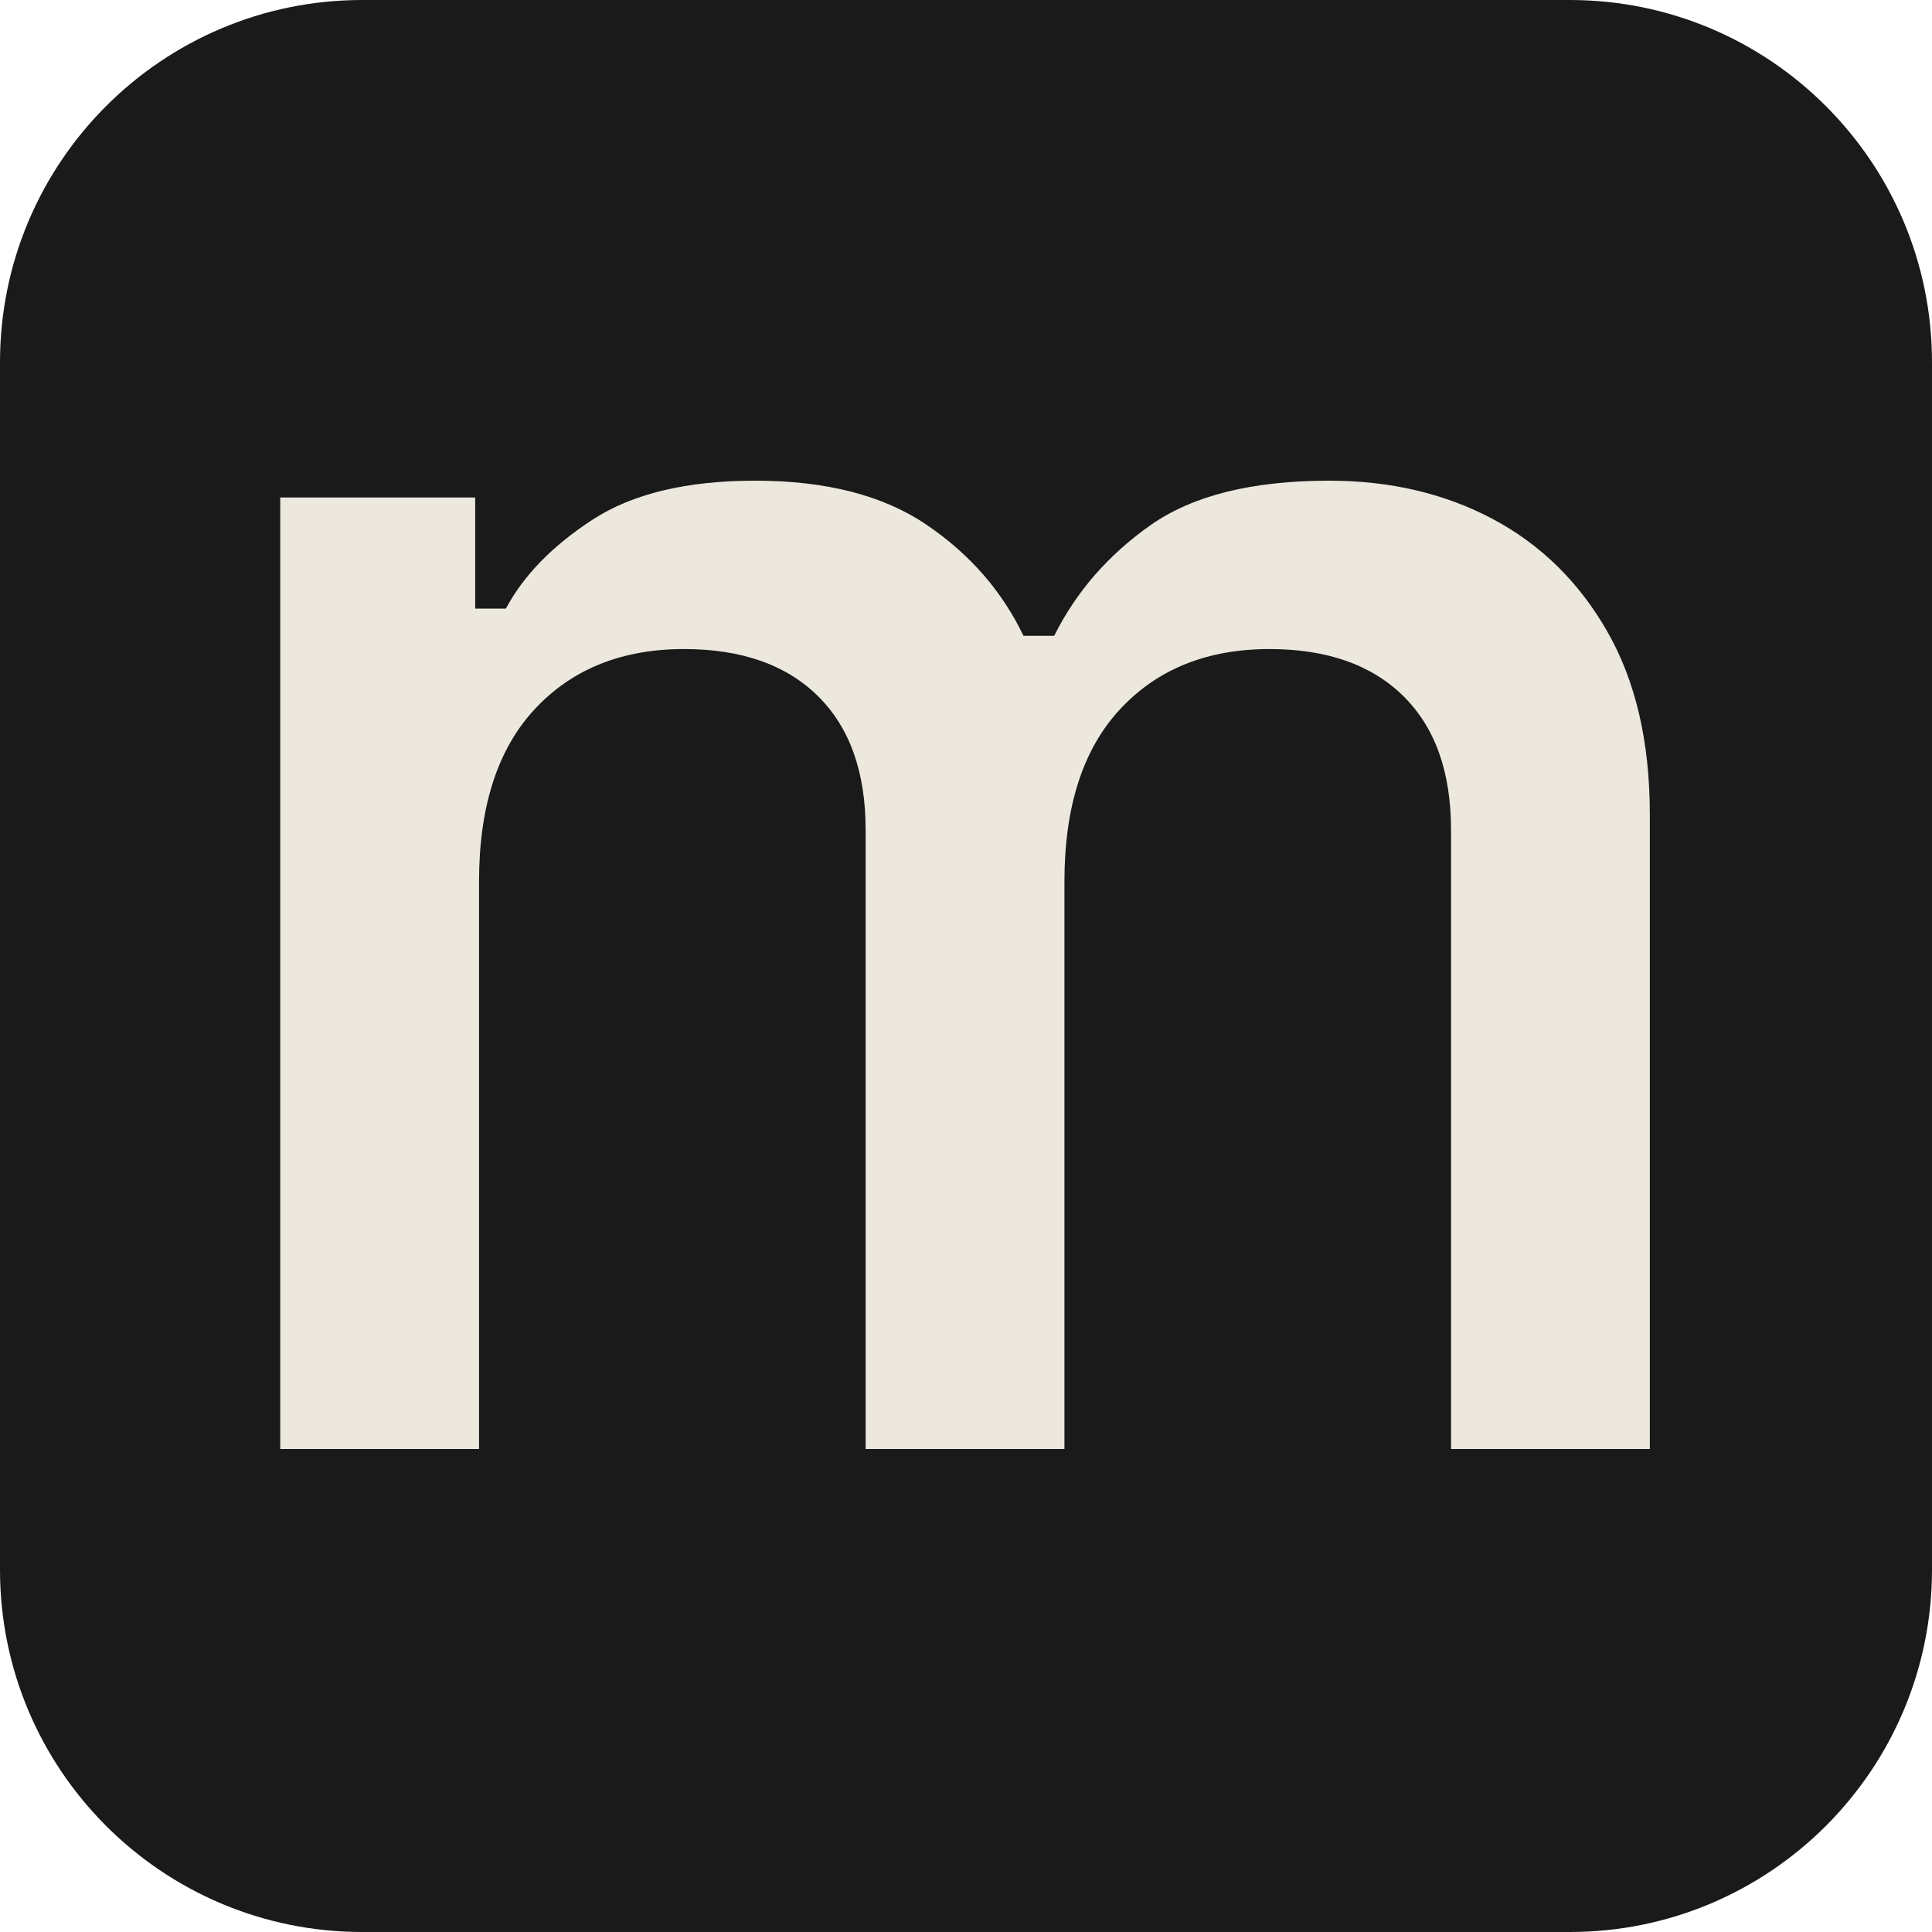
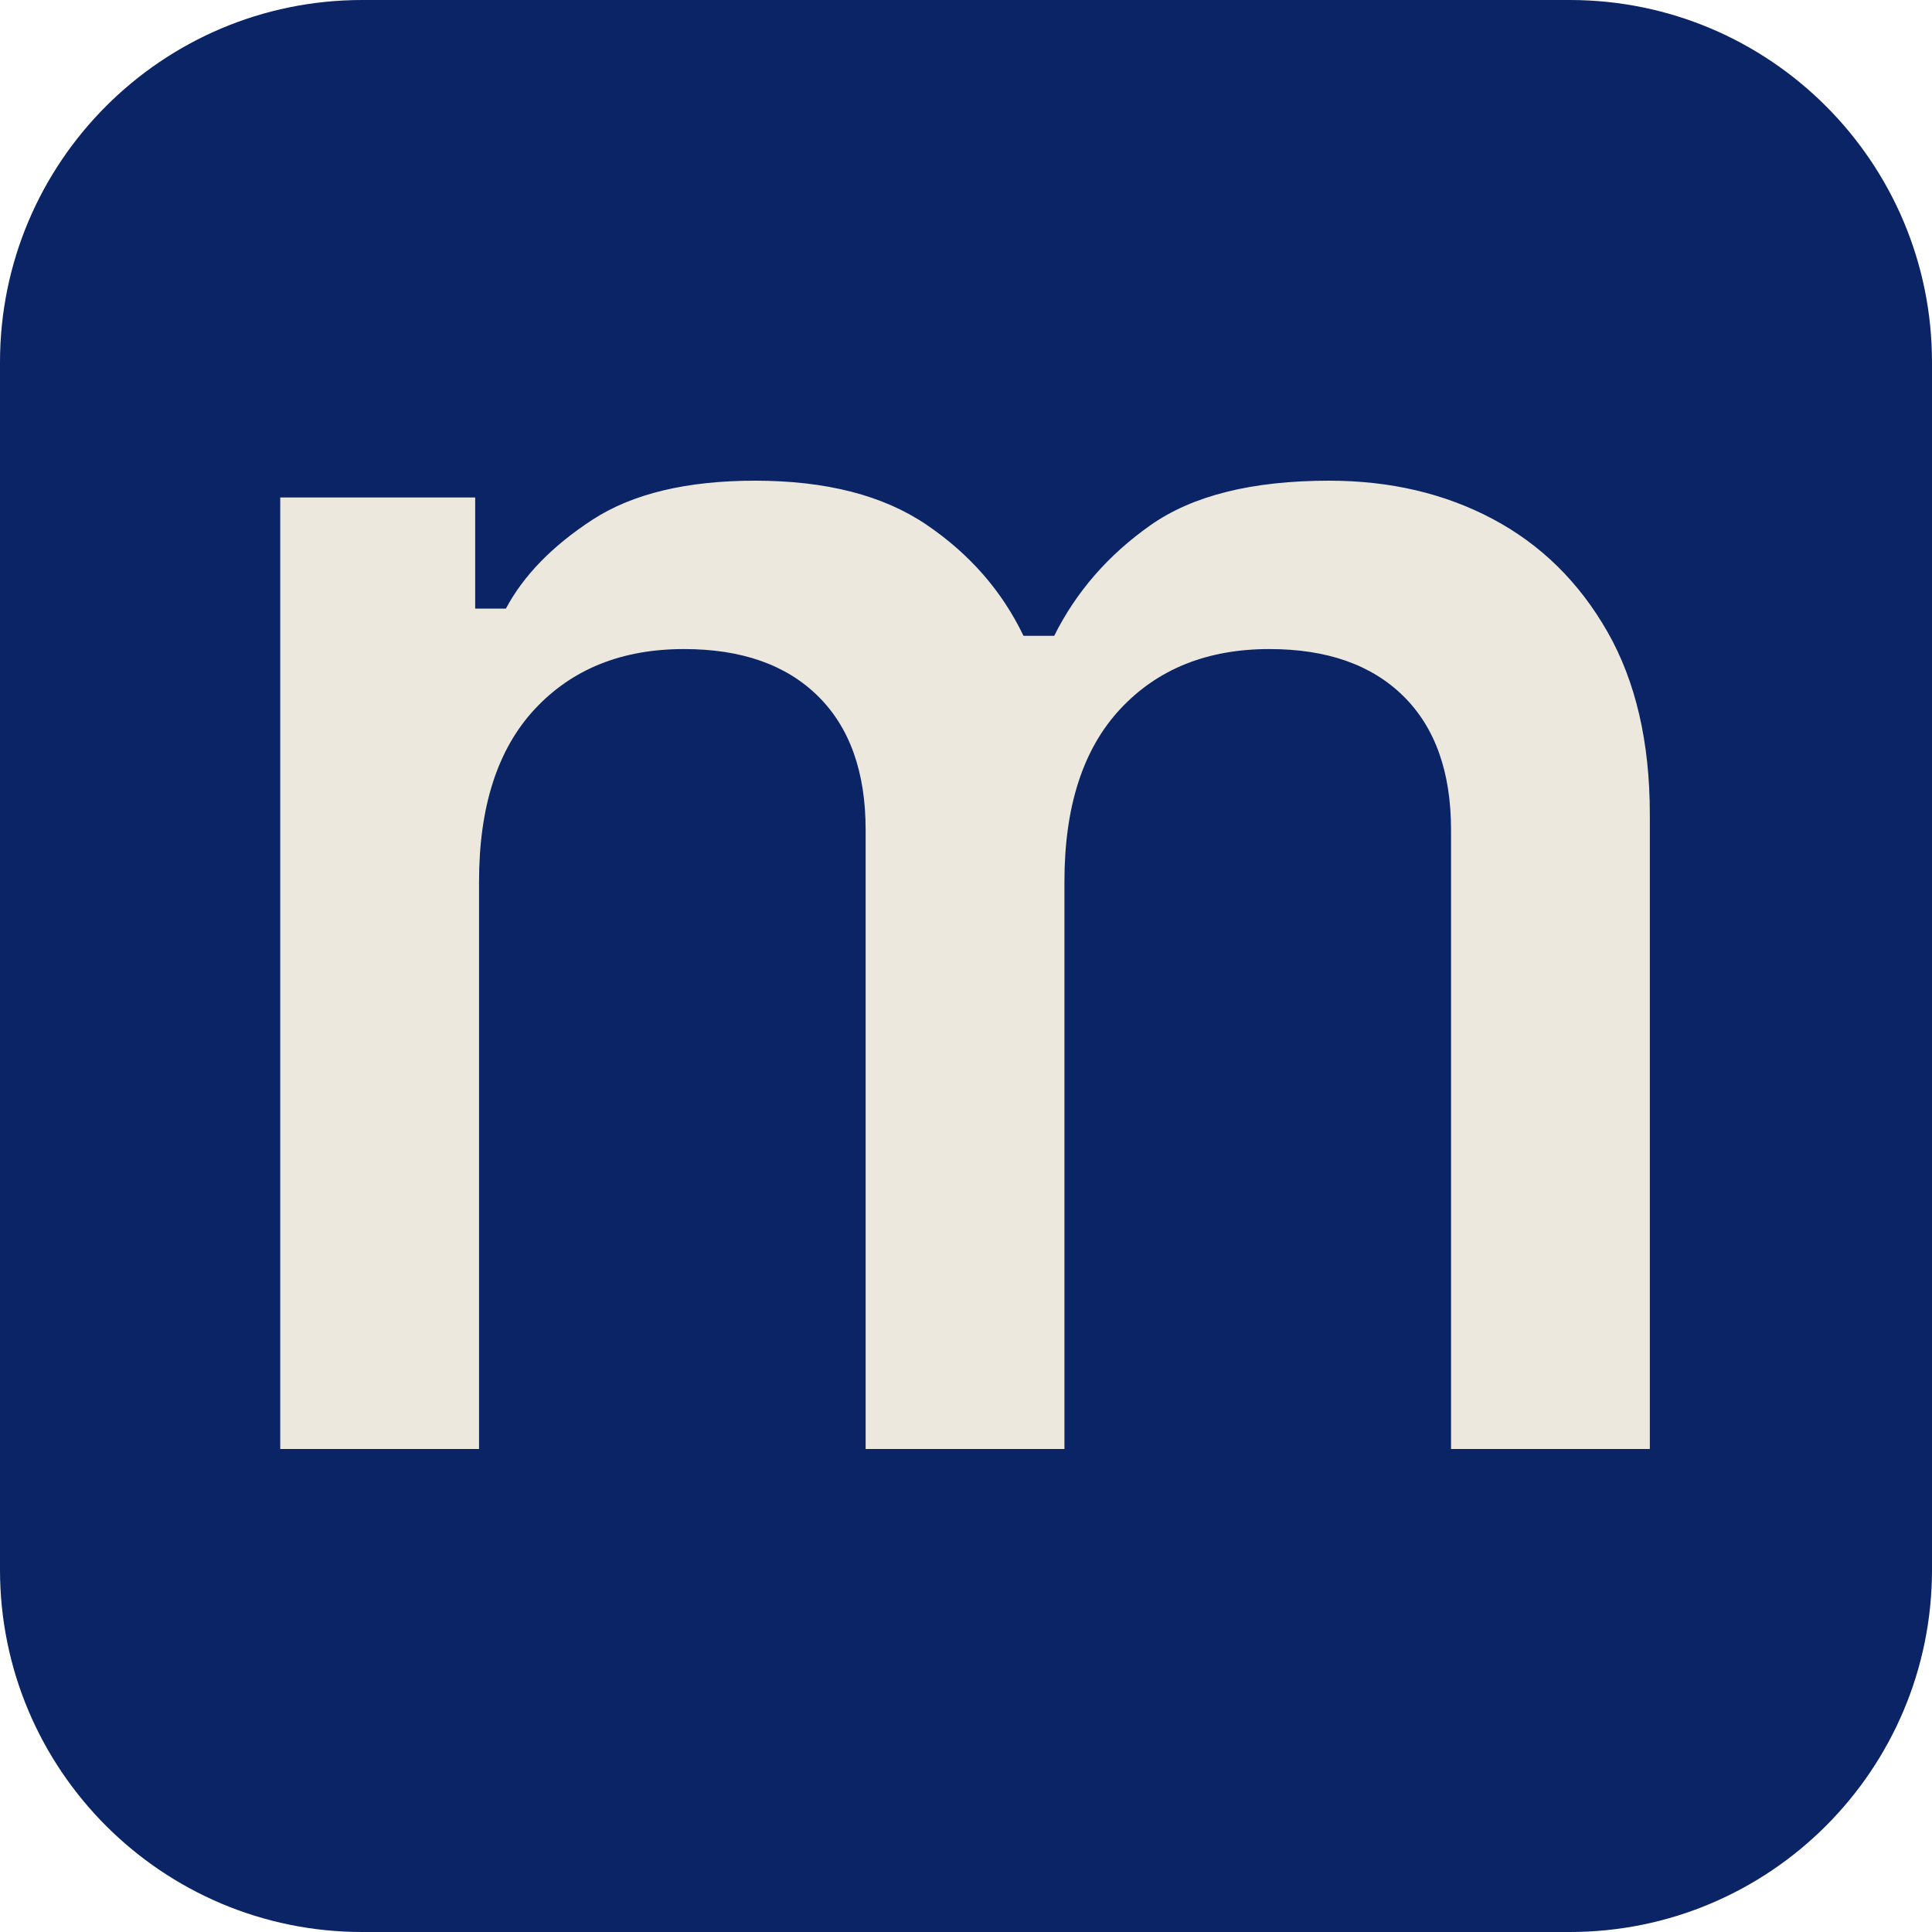
<svg xmlns="http://www.w3.org/2000/svg" viewBox="0 0 32 32">
-   <rect width="32" height="32" rx="6" fill="#1a1a1a" />
+   <rect width="32" height="32" rx="6" fill="#0a2466" />
  <path d="M76.3 0V492.5H177.201V435H193.101Q206.801 460.7 237.851 480.95Q268.901 501.2 322.101 501.2Q377.201 501.2 410.776 478.425Q444.35 455.651 461 420.901H476.901Q493.901 455 526.651 478.1Q559.4 501.2 619.2 501.2Q666.6 501.2 703.925 481.35Q741.25 461.5 763.225 423.05Q785.2 384.6 785.2 328.45V0H682.299V320.5Q682.299 365.349 657.624 389.699Q632.949 414.049 588.3 414.049Q540.05 414.049 511.125 383.049Q482.201 352.049 482.201 293.7V0H379.299V320.5Q379.299 365.349 354.624 389.699Q329.95 414.049 285.3 414.049Q237.05 414.049 208.126 383.049Q179.201 352.049 179.201 293.7V0Z" transform="translate(2.2 24) scale(0.032 -0.032)" fill="#ece8de" />
</svg>
